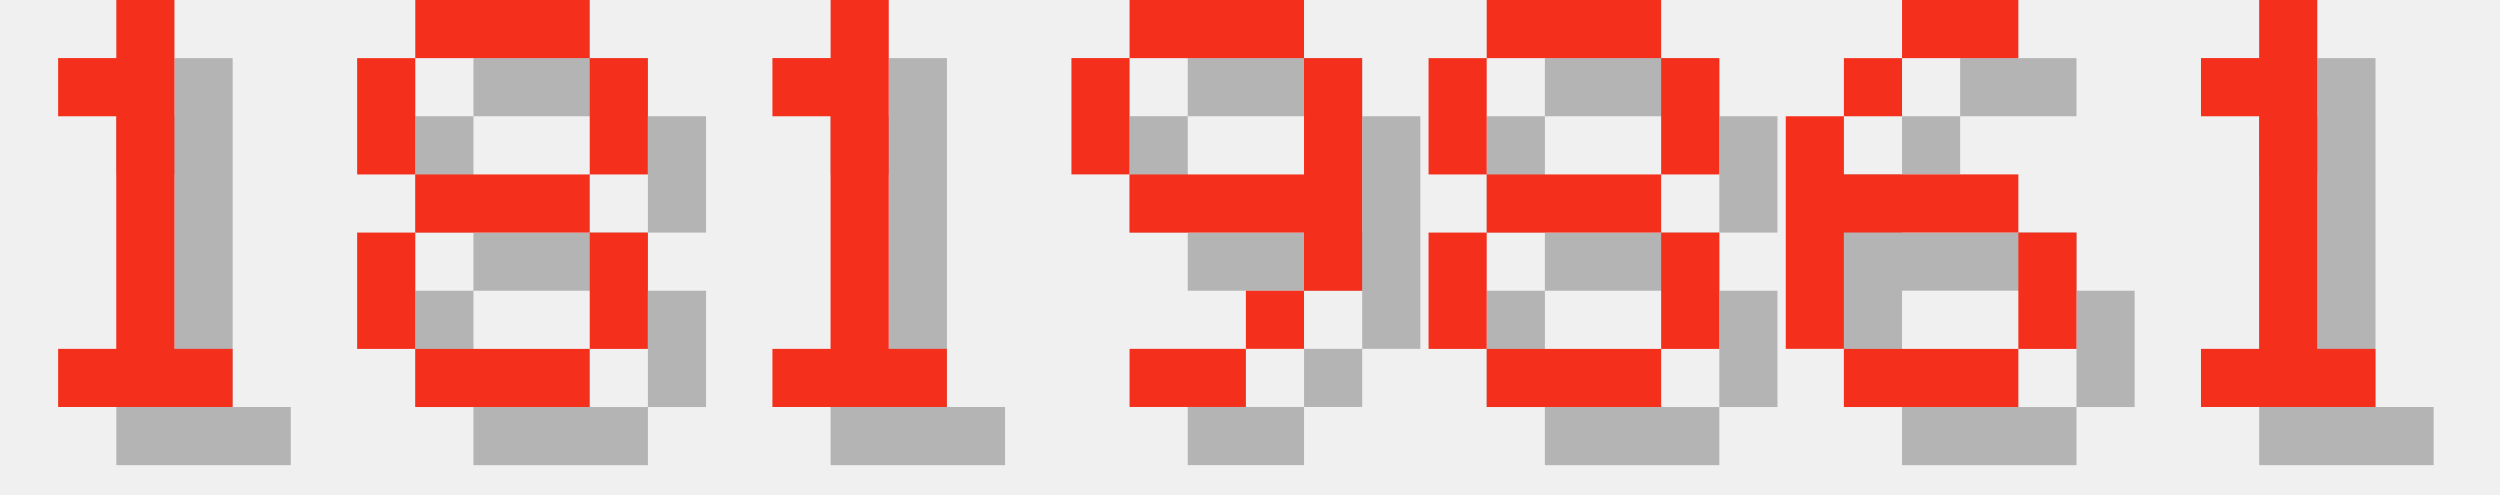
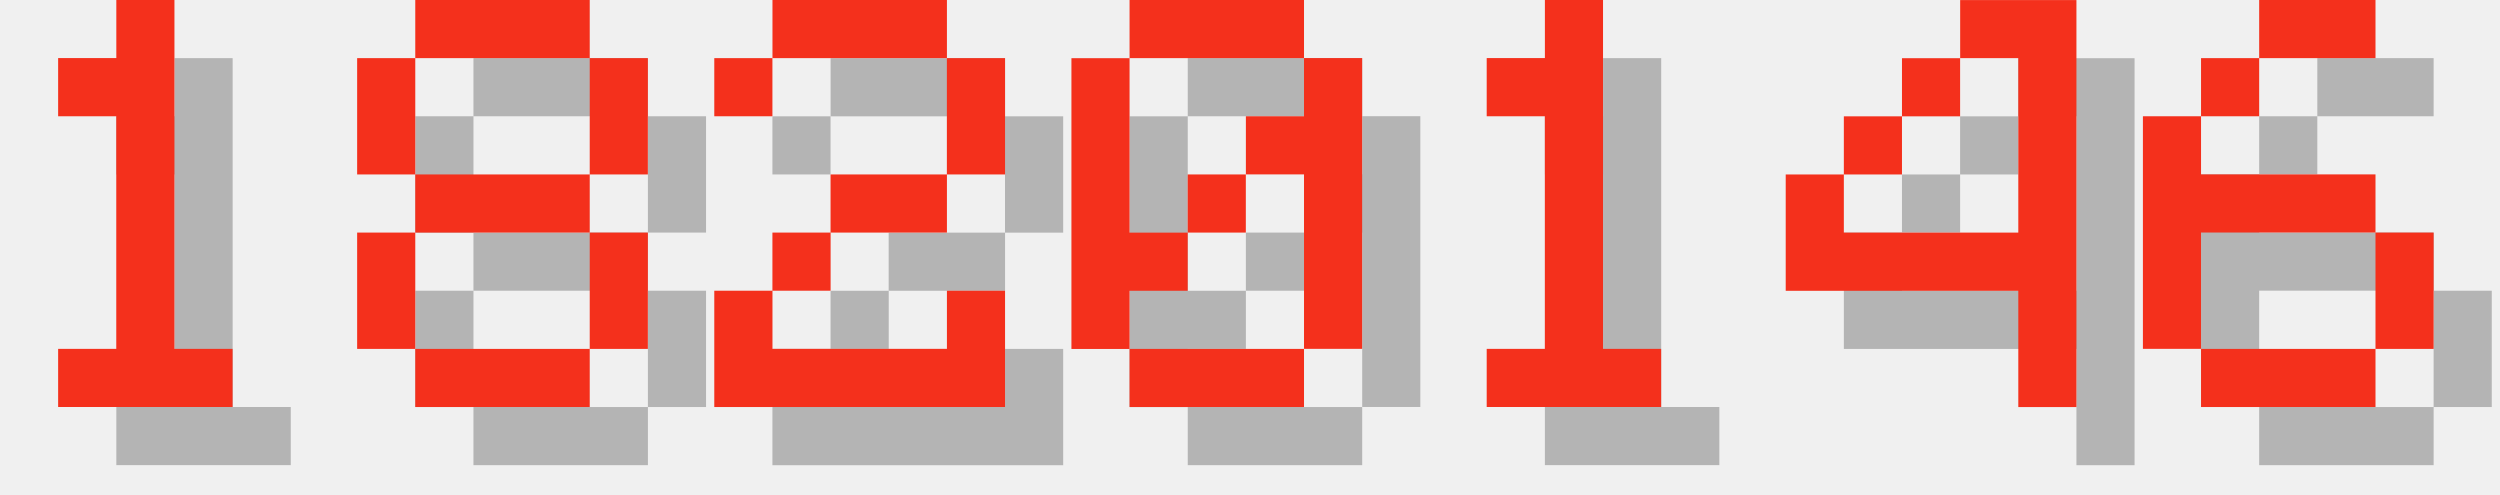
<svg xmlns="http://www.w3.org/2000/svg" version="1.1" width="182.0" height="36">
  <style>
        .text-foreground {
            fill: #F4301C;
        }
        .text-shadow {
            fill: #000000;
            fill-opacity: 0.25;
        }
    </style>
  <g class="digit" id="digit_1" transform="translate(0.0, 0), scale(4)">
    <path id="digit_1_shadow" class="text-shadow" d="m2.117 2.117v1.058h1.058v4.233h-1.058v1.058h3.175v-1.058h-1.058v-6.35h-1.058v1.058h-1.058z" fill-opacity=".5" style="paint-order:stroke fill markers" />
    <path id="digit_1_fg" class="text-foreground" d="m1.058 1.058v1.058h1.058v4.233h-1.058v1.058h3.175v-1.058h-1.058v-6.35h-1.058v1.058h-1.058z" fill="#fff" style="paint-order:stroke fill markers" />
  </g>
  <g class="digit" id="digit_8" transform="translate(26.0, 0), scale(4)">
    <path id="digit_8_shadow" class="text-shadow" d="m2.117 1.058v1.058h3.175v-1.058h-3.175zm3.175 1.058v2.117h1.058v-2.117h-1.058zm0 2.117h-3.175v1.058h3.175v-1.058zm0 1.058v2.117h1.058v-2.117h-1.058zm0 2.117h-3.175v1.058h3.175v-1.058zm-3.175 0v-2.117h-1.058v2.117h1.058zm0-3.175v-2.117h-1.058v2.117h1.058z" fill-opacity=".5" style="paint-order:stroke fill markers" />
    <path id="digit_8_fg" class="text-foreground" d="m1.058 0v1.058h3.175v-1.058h-3.175zm3.175 1.058v2.117h1.058v-2.117h-1.058zm0 2.117h-3.175v1.058h3.175v-1.058zm0 1.058v2.117h1.058v-2.117h-1.058zm0 2.117h-3.175v1.058h3.175v-1.058zm-3.175 0v-2.117h-1.058v2.117h1.058zm0-3.175v-2.117h-1.058v2.117h1.058z" fill="#fff" style="paint-order:stroke fill markers" />
  </g>
-   <g class="digit" id="digit_1" transform="translate(52.0, 0), scale(4)">
+   <g class="digit" id="digit_2" transform="translate(52.0, 0), scale(4)">
+     <path id="digit_2_shadow" class="text-shadow" d="m1.058 2.117v1.058h1.058v-1.058h3.175v2.117h-2.117v1.058h-1.058v1.058h-1.058v2.117h5.292v-2.117h-1.058v1.058h-3.175v-1.058h1.058v-1.058h2.117v-1.058h1.058v-2.117h-1.058v-1.058h-3.175v1.058h-1.058z" fill-opacity=".5" style="paint-order:stroke fill markers" />
+     <path id="digit_2_fg" class="text-foreground" d="m0 1.058v1.058h1.058v-1.058h3.175v2.117h-2.117v1.058h-1.058v1.058h-1.058v2.117h5.292v-2.117h-1.058v1.058h-3.175v-1.058h1.058v-1.058h2.117v-1.058h1.058v-2.117h-1.058v-1.058h-3.175v1.058h-1.058z" fill="#fff" style="paint-order:stroke fill markers" />
+   </g>
+   <g class="digit" id="digit_0" transform="translate(78.0, 0), scale(4)">
+     <path id="digit_0_shadow" class="text-shadow" d="m2.117 1.058v1.058h3.175v-1.058h-3.175zm3.175 1.058v1.058h-1.058v1.058h1.058v3.175h1.058v-5.292h-1.058zm0 5.292h-3.175v1.058h3.175v-1.058zm-3.175 0v-1.058h1.058v-1.058h-1.058v-3.175h-1.058v5.292h1.058zm1.058-2.117h1.058v-1.058h-1.058v1.058z" fill-opacity=".5" style="paint-order:stroke fill markers" />
+     <path id="digit_0_fg" class="text-foreground" d="m1.058 0v1.058h3.175v-1.058h-3.175zm3.175 1.058v1.058h-1.058v1.058h1.058v3.175h1.058v-5.292h-1.058zm0 5.292h-3.175v1.058h3.175v-1.058zm-3.175 0v-1.058h1.058v-1.058h-1.058v-3.175h-1.058v5.292h1.058zm1.058-2.117h1.058v-1.058h-1.058v1.058z" fill="#fff" style="paint-order:stroke fill markers" />
+   </g>
+   <g class="digit" id="digit_1" transform="translate(104.0, 0), scale(4)">
    <path id="digit_1_shadow" class="text-shadow" d="m2.117 2.117v1.058h1.058v4.233h-1.058v1.058h3.175v-1.058h-1.058v-6.35h-1.058v1.058h-1.058z" fill-opacity=".5" style="paint-order:stroke fill markers" />
    <path id="digit_1_fg" class="text-foreground" d="m1.058 1.058v1.058h1.058v4.233h-1.058v1.058h3.175v-1.058h-1.058v-6.35h-1.058v1.058h-1.058z" fill="#fff" style="paint-order:stroke fill markers" />
  </g>
-   <g class="digit" id="digit_9" transform="translate(78.0, 0), scale(4)">
-     <path id="digit_9_shadow" class="text-shadow" d="m2.117 1.058v1.058h3.175v-1.058h-3.175zm3.175 1.058v2.117h-3.175v1.058h3.175v1.058h1.058v-4.233h-1.058zm0 4.233h-1.058v1.058h1.058v-1.058zm-1.058 1.058h-2.117v1.058h2.117v-1.058zm-2.117-3.175v-2.117h-1.058v2.117h1.058z" fill-opacity=".5" style="paint-order:stroke fill markers" />
-     <path id="digit_9_fg" class="text-foreground" d="m1.058 0v1.058h3.175v-1.058h-3.175zm3.175 1.058v2.117h-3.175v1.058h3.175v1.058h1.058v-4.233h-1.058zm0 4.233h-1.058v1.058h1.058v-1.058zm-1.058 1.058h-2.117v1.058h2.117v-1.058zm-2.117-3.175v-2.117h-1.058v2.117h1.058z" fill="#fff" style="paint-order:stroke fill markers" />
+   <g class="digit" id="digit_4" transform="translate(130.0, 0), scale(4)">
+     <path id="digit_4_shadow" class="text-shadow" d="m4.233 1.058v1.058h1.058v3.175h-3.175v-1.058h-1.058v2.117h4.233v2.117h1.058v-7.408h-2.117zm-2.117 3.175h1.058v-1.058h-1.058v1.058zm1.058-1.058h1.058v-1.058h-1.058v1.058z" fill-opacity=".5" style="paint-order:stroke fill markers" />
+     <path id="digit_4_fg" class="text-foreground" d="m3.175 0v1.058h1.058v3.175h-3.175v-1.058h-1.058v2.117h4.233v2.117h1.058v-7.408h-2.117zm-2.117 3.175h1.058v-1.058h-1.058v1.058zm1.058-1.058h1.058v-1.058h-1.058v1.058z" fill="#fff" style="paint-order:stroke fill markers" />
  </g>
-   <g class="digit" id="digit_8" transform="translate(104.0, 0), scale(4)">
-     <path id="digit_8_shadow" class="text-shadow" d="m2.117 1.058v1.058h3.175v-1.058h-3.175zm3.175 1.058v2.117h1.058v-2.117h-1.058zm0 2.117h-3.175v1.058h3.175v-1.058zm0 1.058v2.117h1.058v-2.117h-1.058zm0 2.117h-3.175v1.058h3.175v-1.058zm-3.175 0v-2.117h-1.058v2.117h1.058zm0-3.175v-2.117h-1.058v2.117h1.058z" fill-opacity=".5" style="paint-order:stroke fill markers" />
-     <path id="digit_8_fg" class="text-foreground" d="m1.058 0v1.058h3.175v-1.058h-3.175zm3.175 1.058v2.117h1.058v-2.117h-1.058zm0 2.117h-3.175v1.058h3.175v-1.058zm0 1.058v2.117h1.058v-2.117h-1.058zm0 2.117h-3.175v1.058h3.175v-1.058zm-3.175 0v-2.117h-1.058v2.117h1.058zm0-3.175v-2.117h-1.058v2.117h1.058z" fill="#fff" style="paint-order:stroke fill markers" />
-   </g>
-   <g class="digit" id="digit_6" transform="translate(130.0, 0), scale(4)">
+   <g class="digit" id="digit_6" transform="translate(156.0, 0), scale(4)">
    <path id="digit_6_shadow" class="text-shadow" d="m3.175 1.058v1.058h2.117v-1.058h-2.117zm0 1.058h-1.058v1.058h1.058v-1.058zm-1.058 1.058h-1.058v4.233h1.058v-2.117h3.175v-1.058h-3.175v-1.058zm3.175 2.117v2.117h1.058v-2.117h-1.058zm0 2.117h-3.175v1.058h3.175v-1.058z" fill-opacity=".5" style="paint-order:stroke fill markers" />
    <path id="digit_6_fg" class="text-foreground" d="m2.117 0v1.058h2.117v-1.058h-2.117zm0 1.058h-1.058v1.058h1.058v-1.058zm-1.058 1.058h-1.058v4.233h1.058v-2.117h3.175v-1.058h-3.175v-1.058zm3.175 2.117v2.117h1.058v-2.117h-1.058zm0 2.117h-3.175v1.058h3.175v-1.058z" fill="#fff" style="paint-order:stroke fill markers" />
  </g>
-   <g class="digit" id="digit_1" transform="translate(156.0, 0), scale(4)">
-     <path id="digit_1_shadow" class="text-shadow" d="m2.117 2.117v1.058h1.058v4.233h-1.058v1.058h3.175v-1.058h-1.058v-6.35h-1.058v1.058h-1.058z" fill-opacity=".5" style="paint-order:stroke fill markers" />
-     <path id="digit_1_fg" class="text-foreground" d="m1.058 1.058v1.058h1.058v4.233h-1.058v1.058h3.175v-1.058h-1.058v-6.35h-1.058v1.058h-1.058z" fill="#fff" style="paint-order:stroke fill markers" />
-   </g>
</svg>
